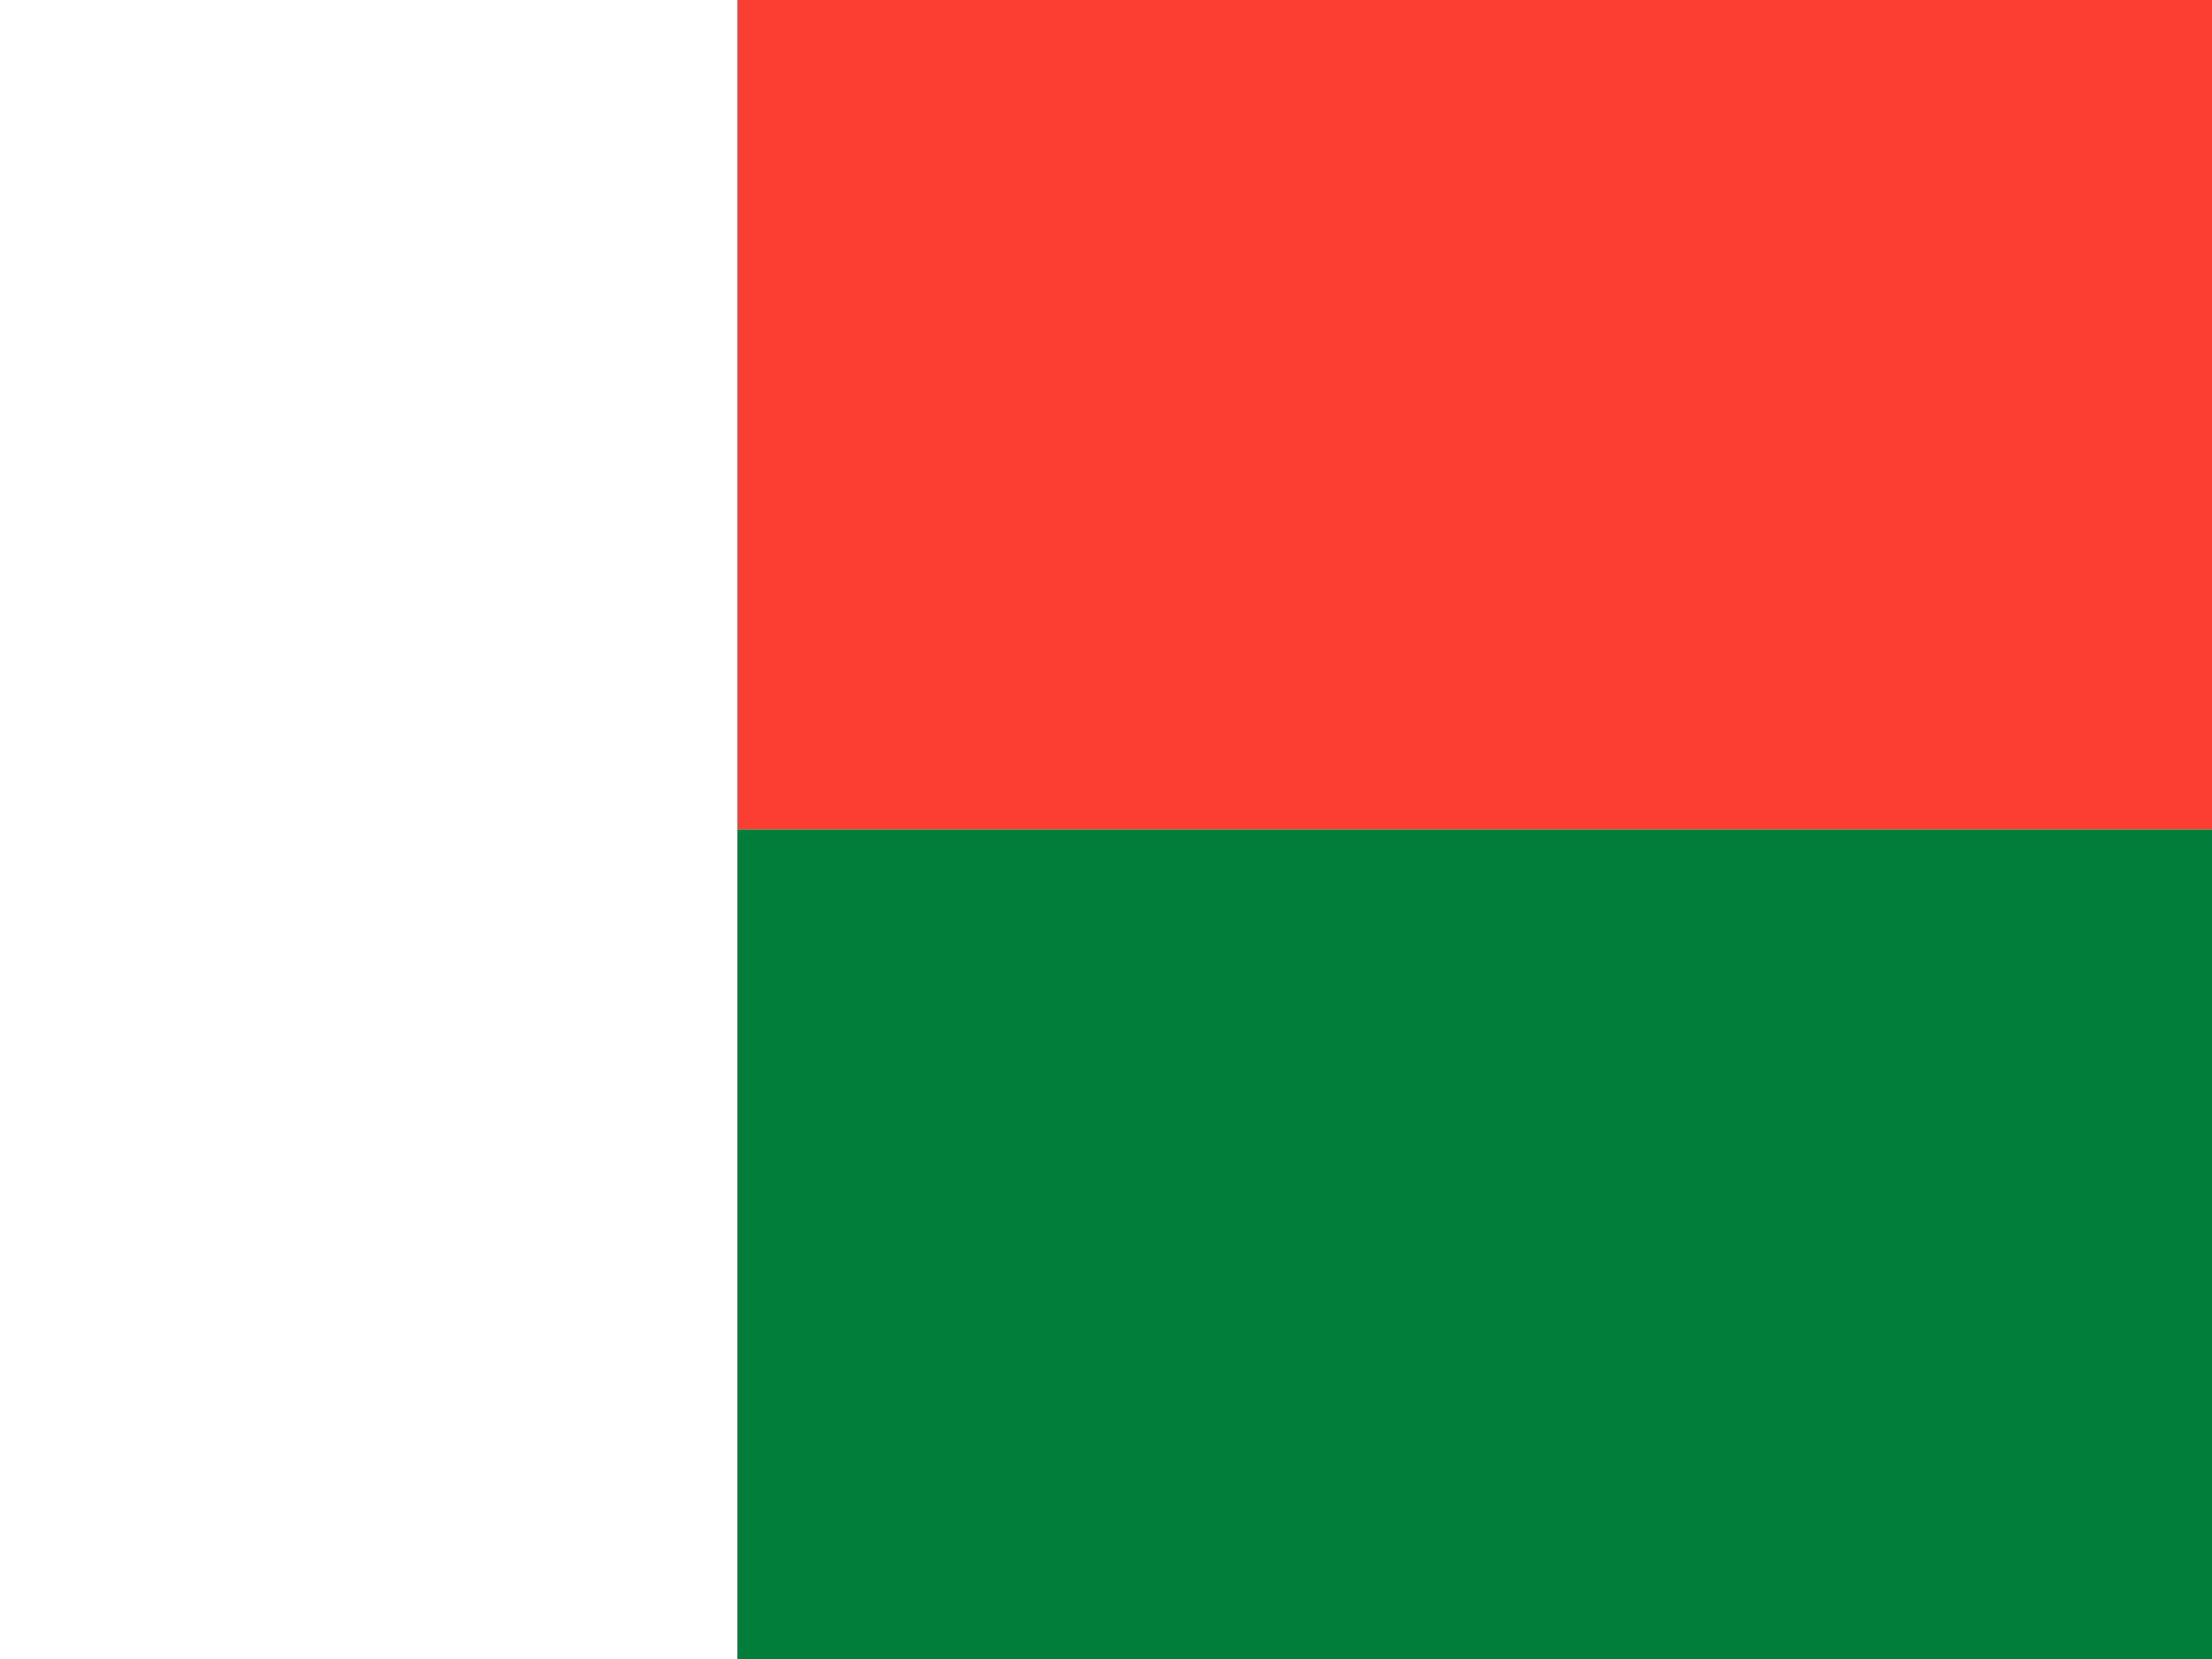
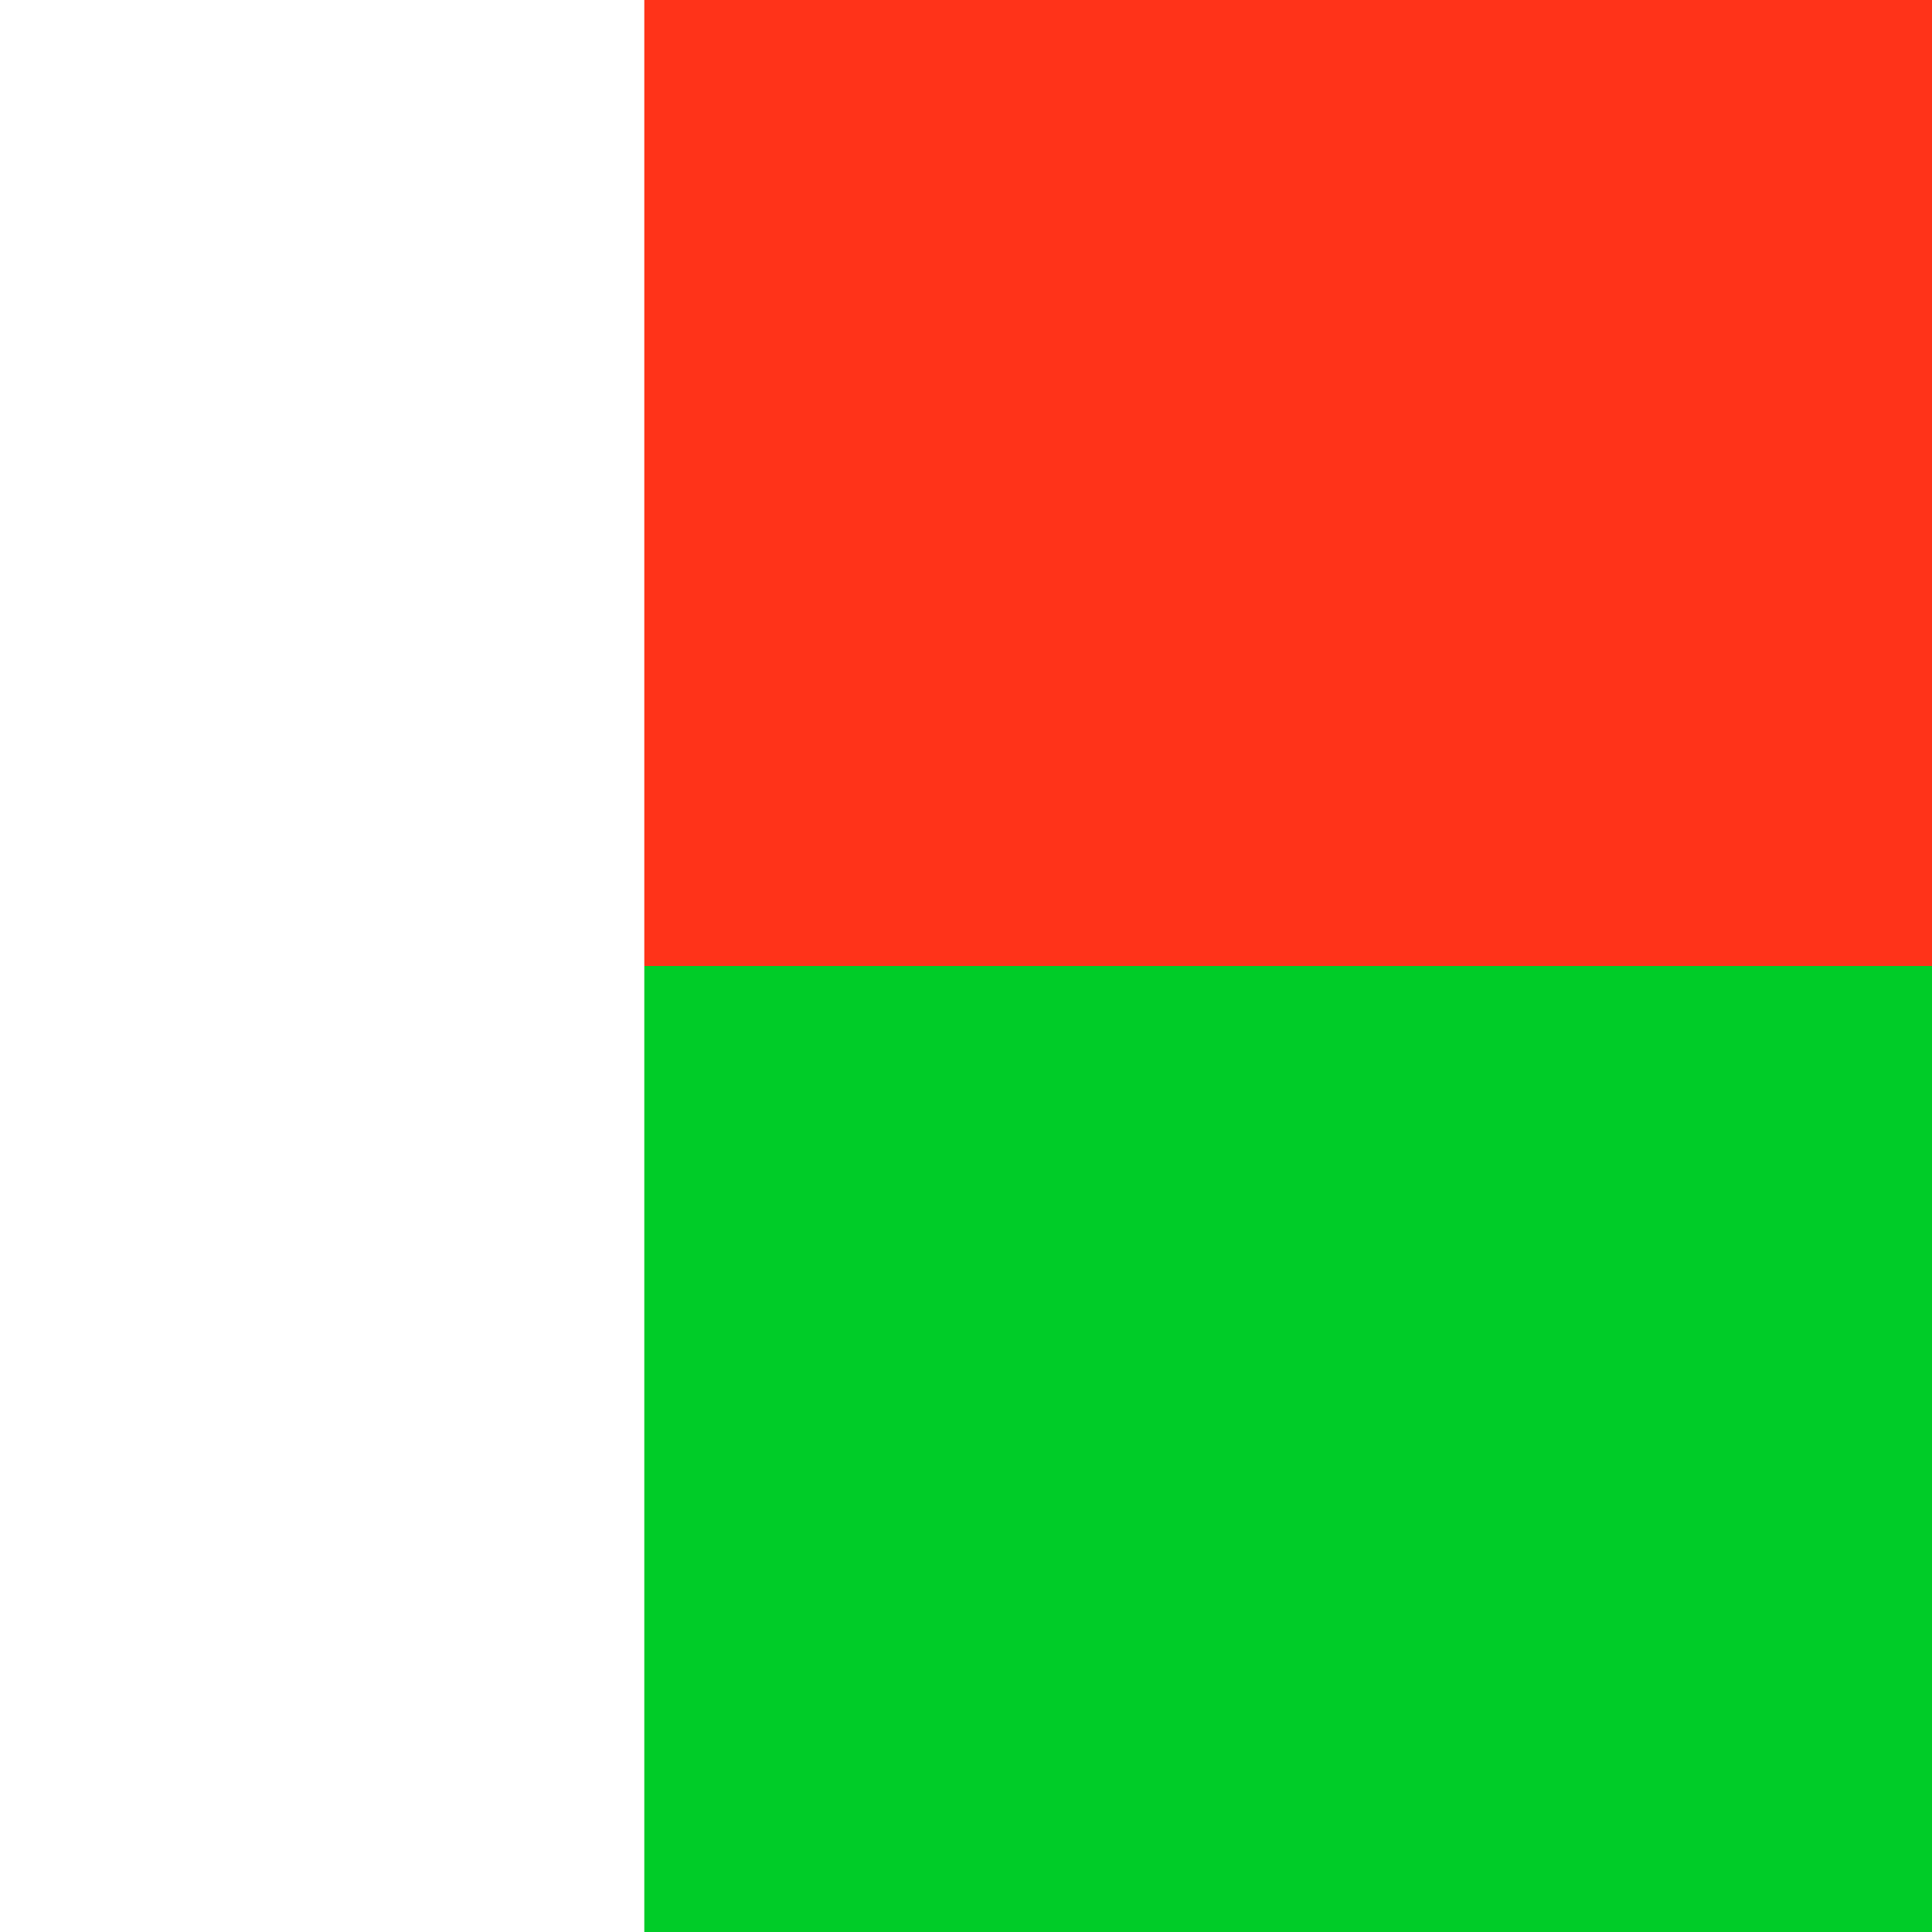
- <svg xmlns="http://www.w3.org/2000/svg" id="flag-icons-mg" viewBox="0 0 640 480">
-   <g fill-rule="evenodd" stroke-width="1pt">
-     <path fill="#fc3d32" d="M213.3 0H640v240H213.3z" />
-     <path fill="#007e3a" d="M213.3 240H640v240H213.3z" />
-     <path fill="#fff" d="M0 0h213.3v480H0z" />
-   </g>
+ <svg xmlns="http://www.w3.org/2000/svg" width="512" height="512" viewBox="0 0 512 512" fill="none">
+   <path fill-rule="evenodd" clip-rule="evenodd" d="M170.699 0H511.999V256H170.699V0Z" fill="#FF3319" />
+   <path fill-rule="evenodd" clip-rule="evenodd" d="M170.699 256H511.999V512H170.699V256Z" fill="#00CC28" />
+   <path fill-rule="evenodd" clip-rule="evenodd" d="M0 0H170.7V512H0V0Z" fill="white" />
</svg>
